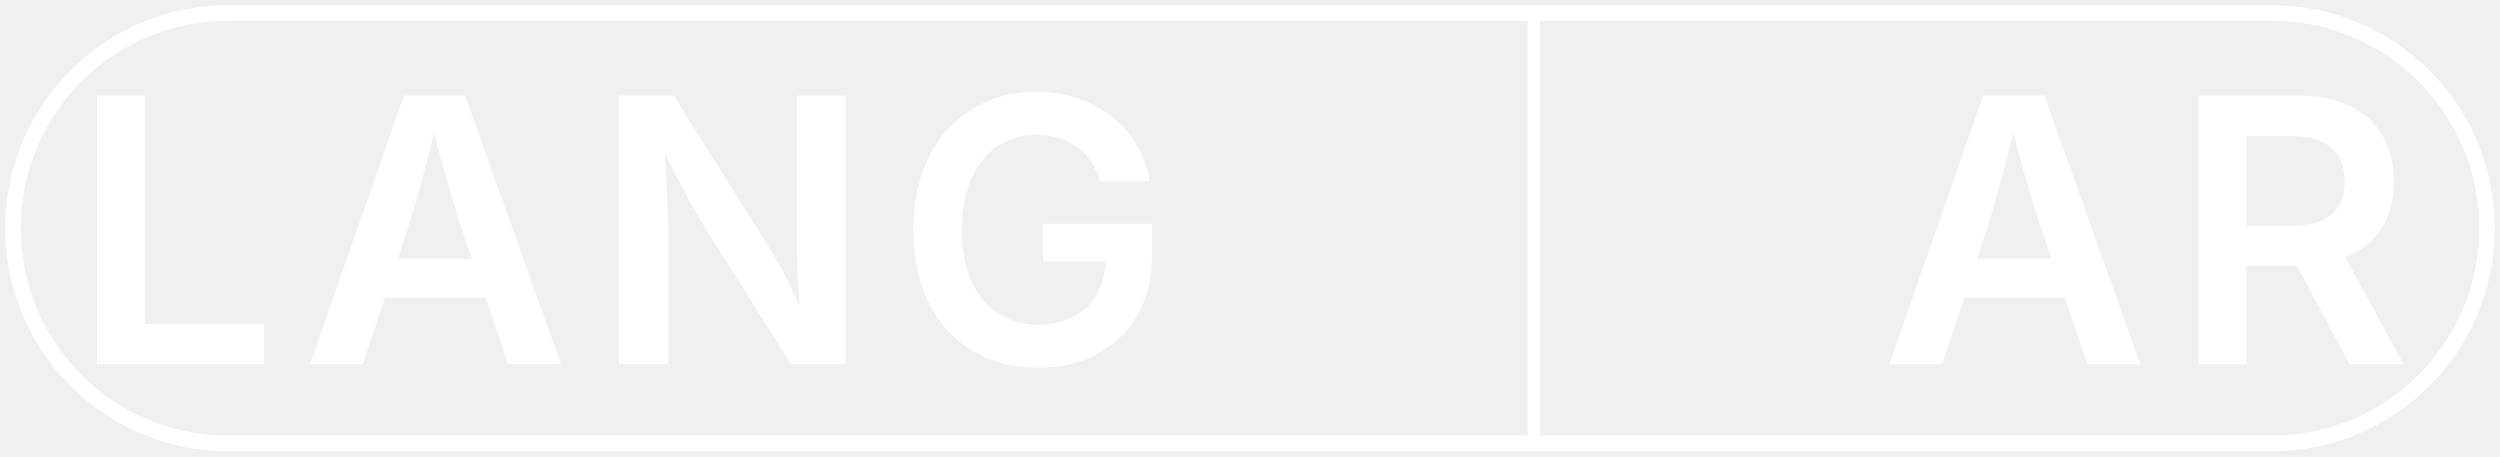
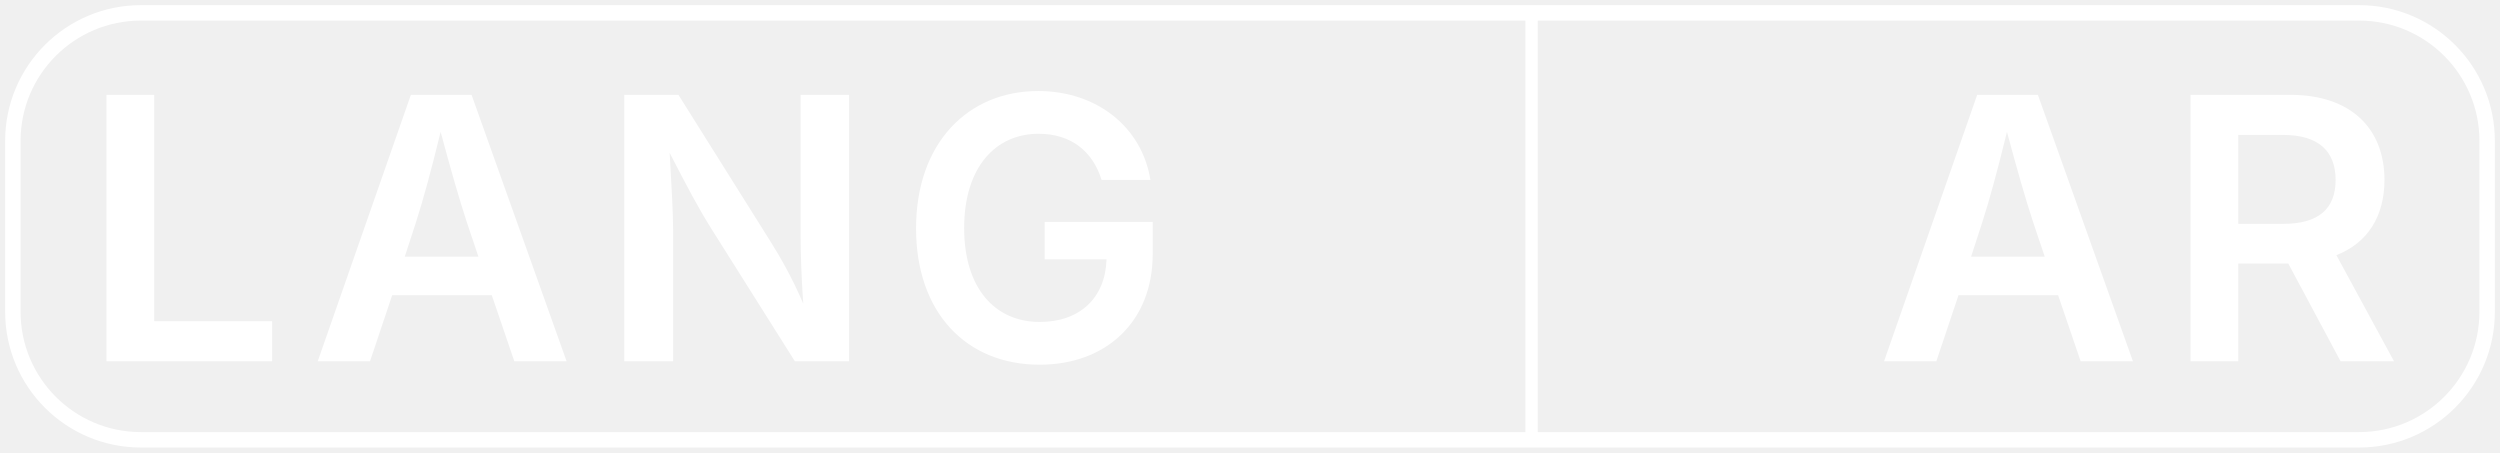
- <svg xmlns="http://www.w3.org/2000/svg" width="241" height="44" viewBox="0 0 241.00 44.0">
-   <rect x="1.25" y="1.25" width="238.5" height="41.5" rx="20.75" fill="none" stroke="#fff" stroke-width="1.5" />
-   <g transform="translate(-28.18,-29.59) scale(2.3745)">
-     <text x="37.07" y="27.25" text-anchor="middle" font-family="Inter, Arial, Helvetica, sans-serif" font-weight="600" font-size="15" letter-spacing="0.9" fill="#fff">LANG</text>
-     <text x="99.01" y="27.25" text-anchor="middle" font-family="Inter, Arial, Helvetica, sans-serif" font-weight="600" font-size="15" letter-spacing="0.9" fill="#fff">AR</text>
+ <svg xmlns="http://www.w3.org/2000/svg" width="972" height="176" viewBox="0 0 243 44.0">
+   <rect x="1.25" y="1.25" width="240.5" height="41.5" rx="12.45" fill="none" stroke="#fff" stroke-width="1.5" />
+   <g transform="translate(1.000,0)">
+     <g transform="translate(-28.18,-29.59) scale(2.3745)">
+       <text x="37.07" y="27.25" text-anchor="middle" font-family="Inter, Arial, Helvetica, sans-serif" font-weight="600" font-size="15" letter-spacing="0.9" fill="#fff">LANG</text>
+       <text x="99.01" y="27.25" text-anchor="middle" font-family="Inter, Arial, Helvetica, sans-serif" font-weight="600" font-size="15" letter-spacing="0.9" fill="#fff">AR</text>
+     </g>
+     <line x1="147.87" y1="1.6" x2="147.87" y2="42.4" stroke="#fff" stroke-width="1.2" />
  </g>
-   <line x1="147.87" y1="1.6" x2="147.87" y2="42.4" stroke="#fff" stroke-width="1.2" />
</svg>
